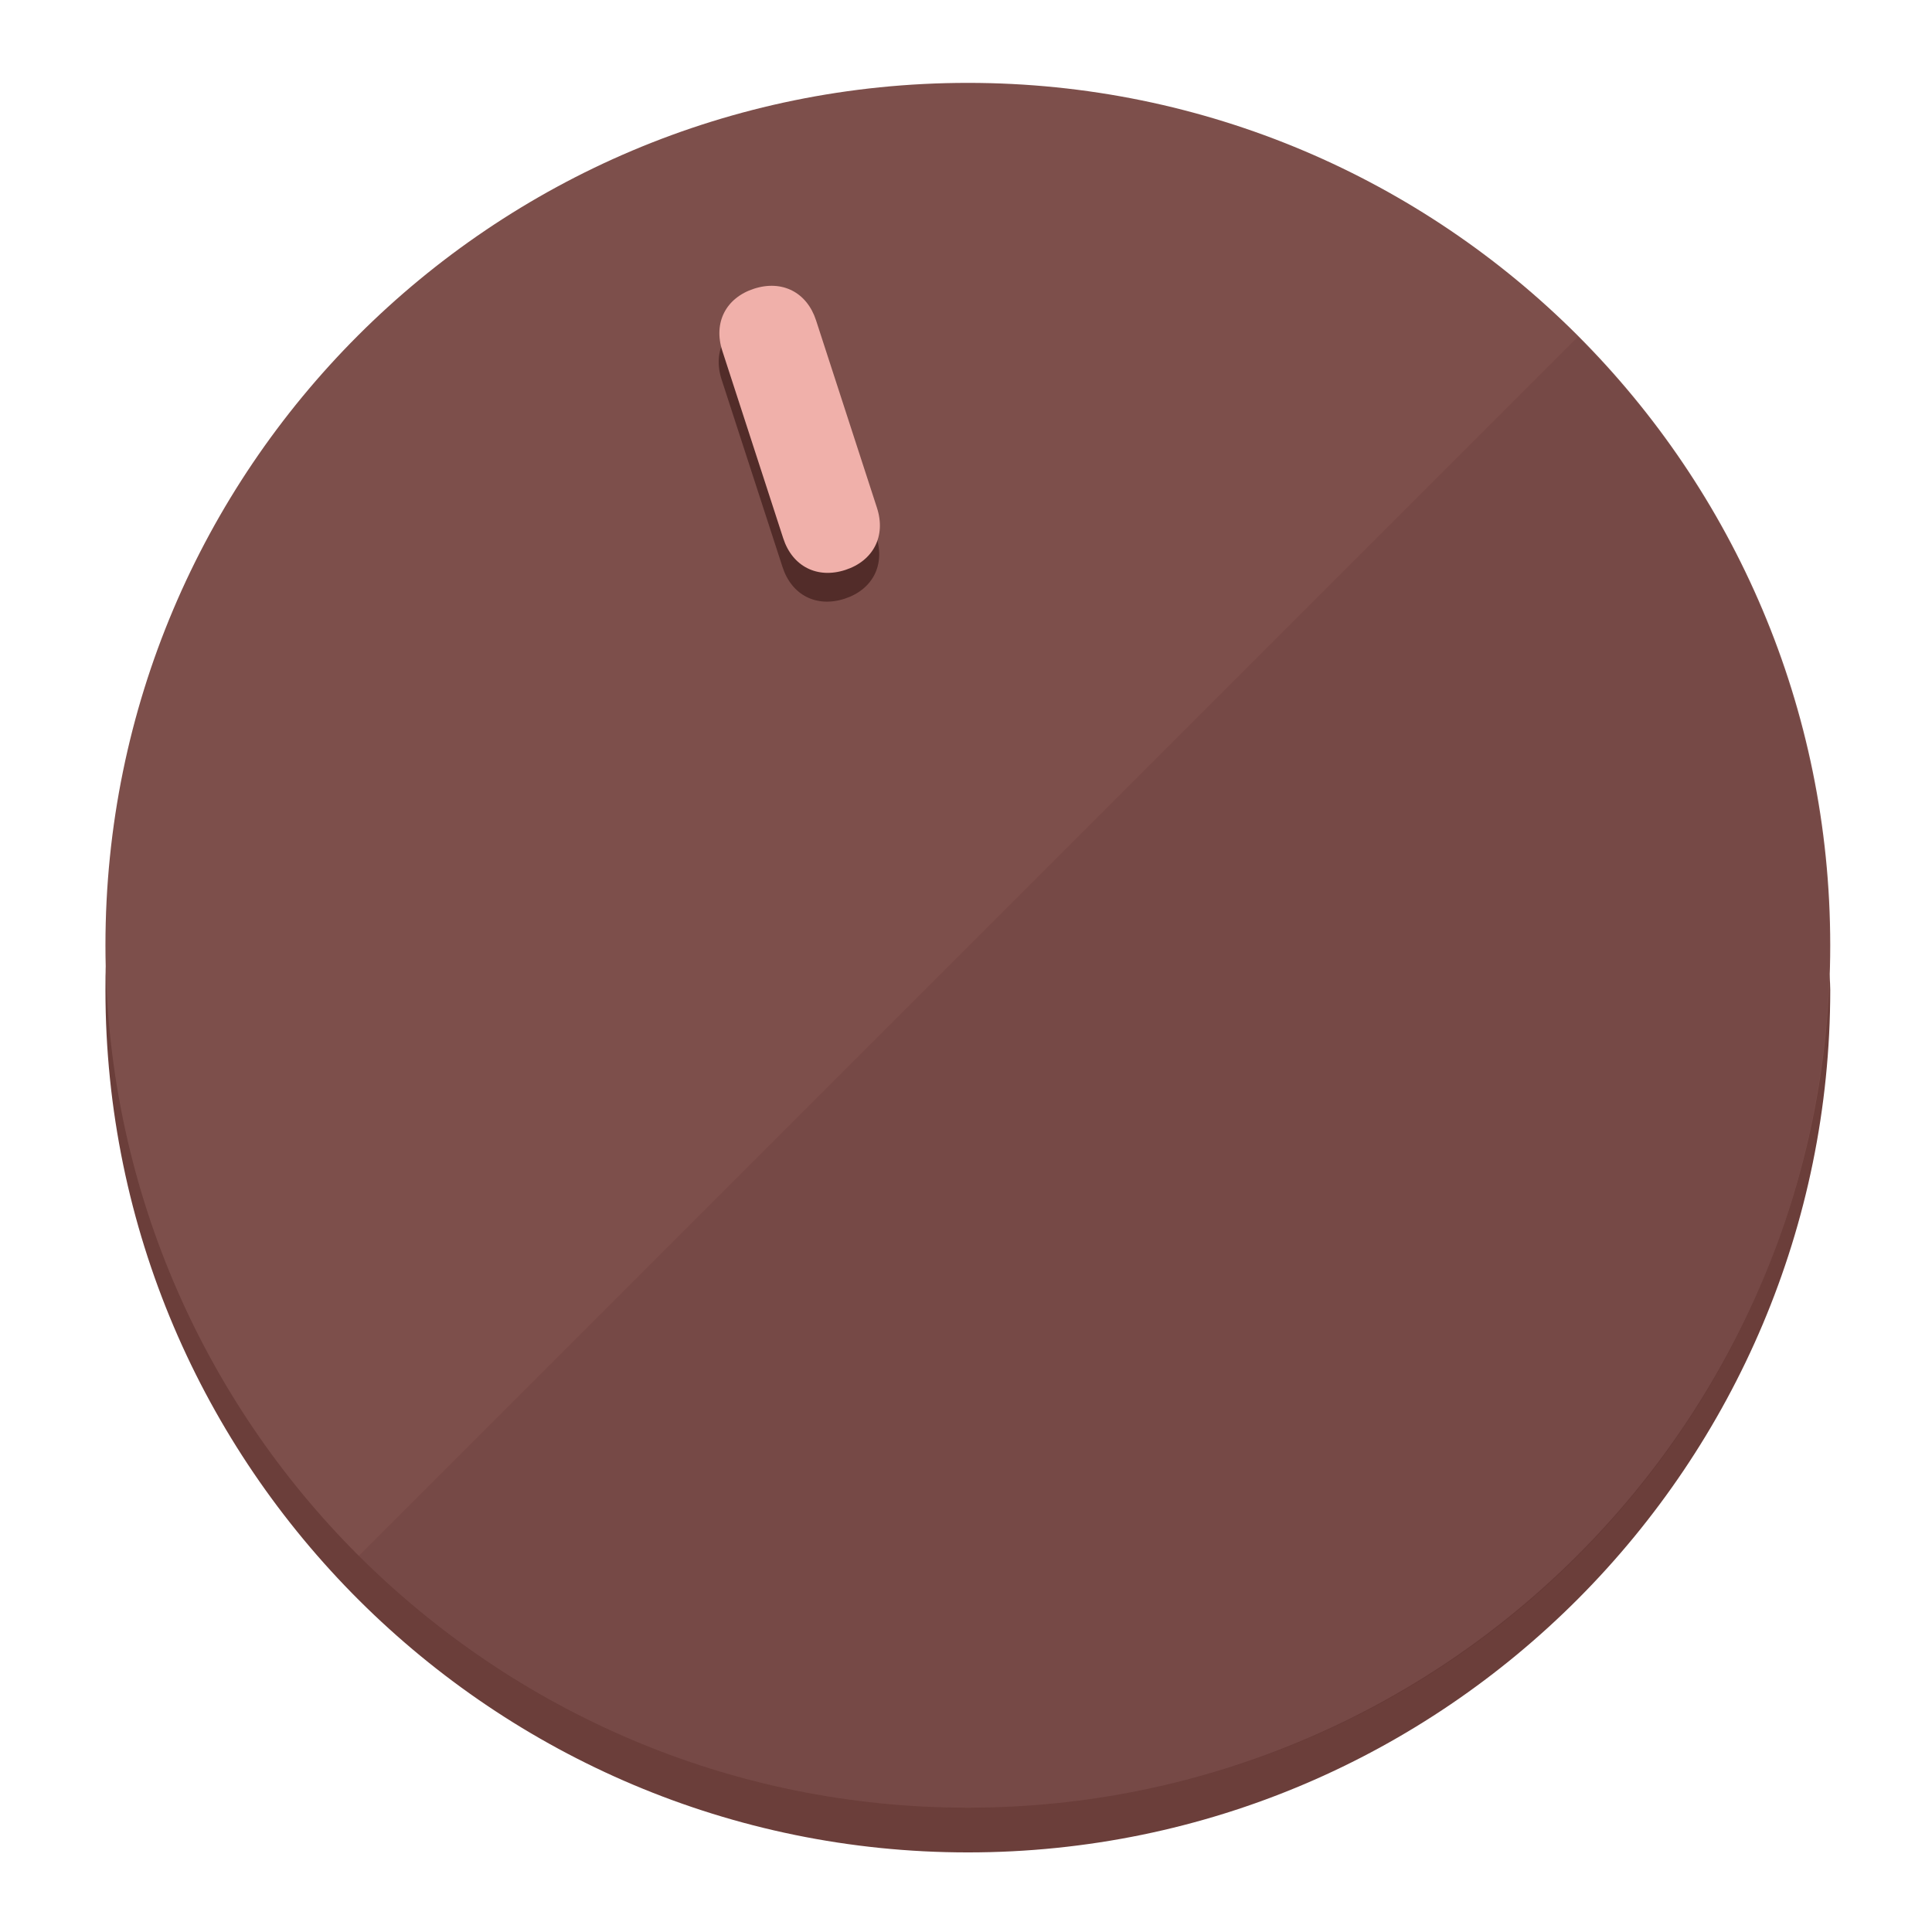
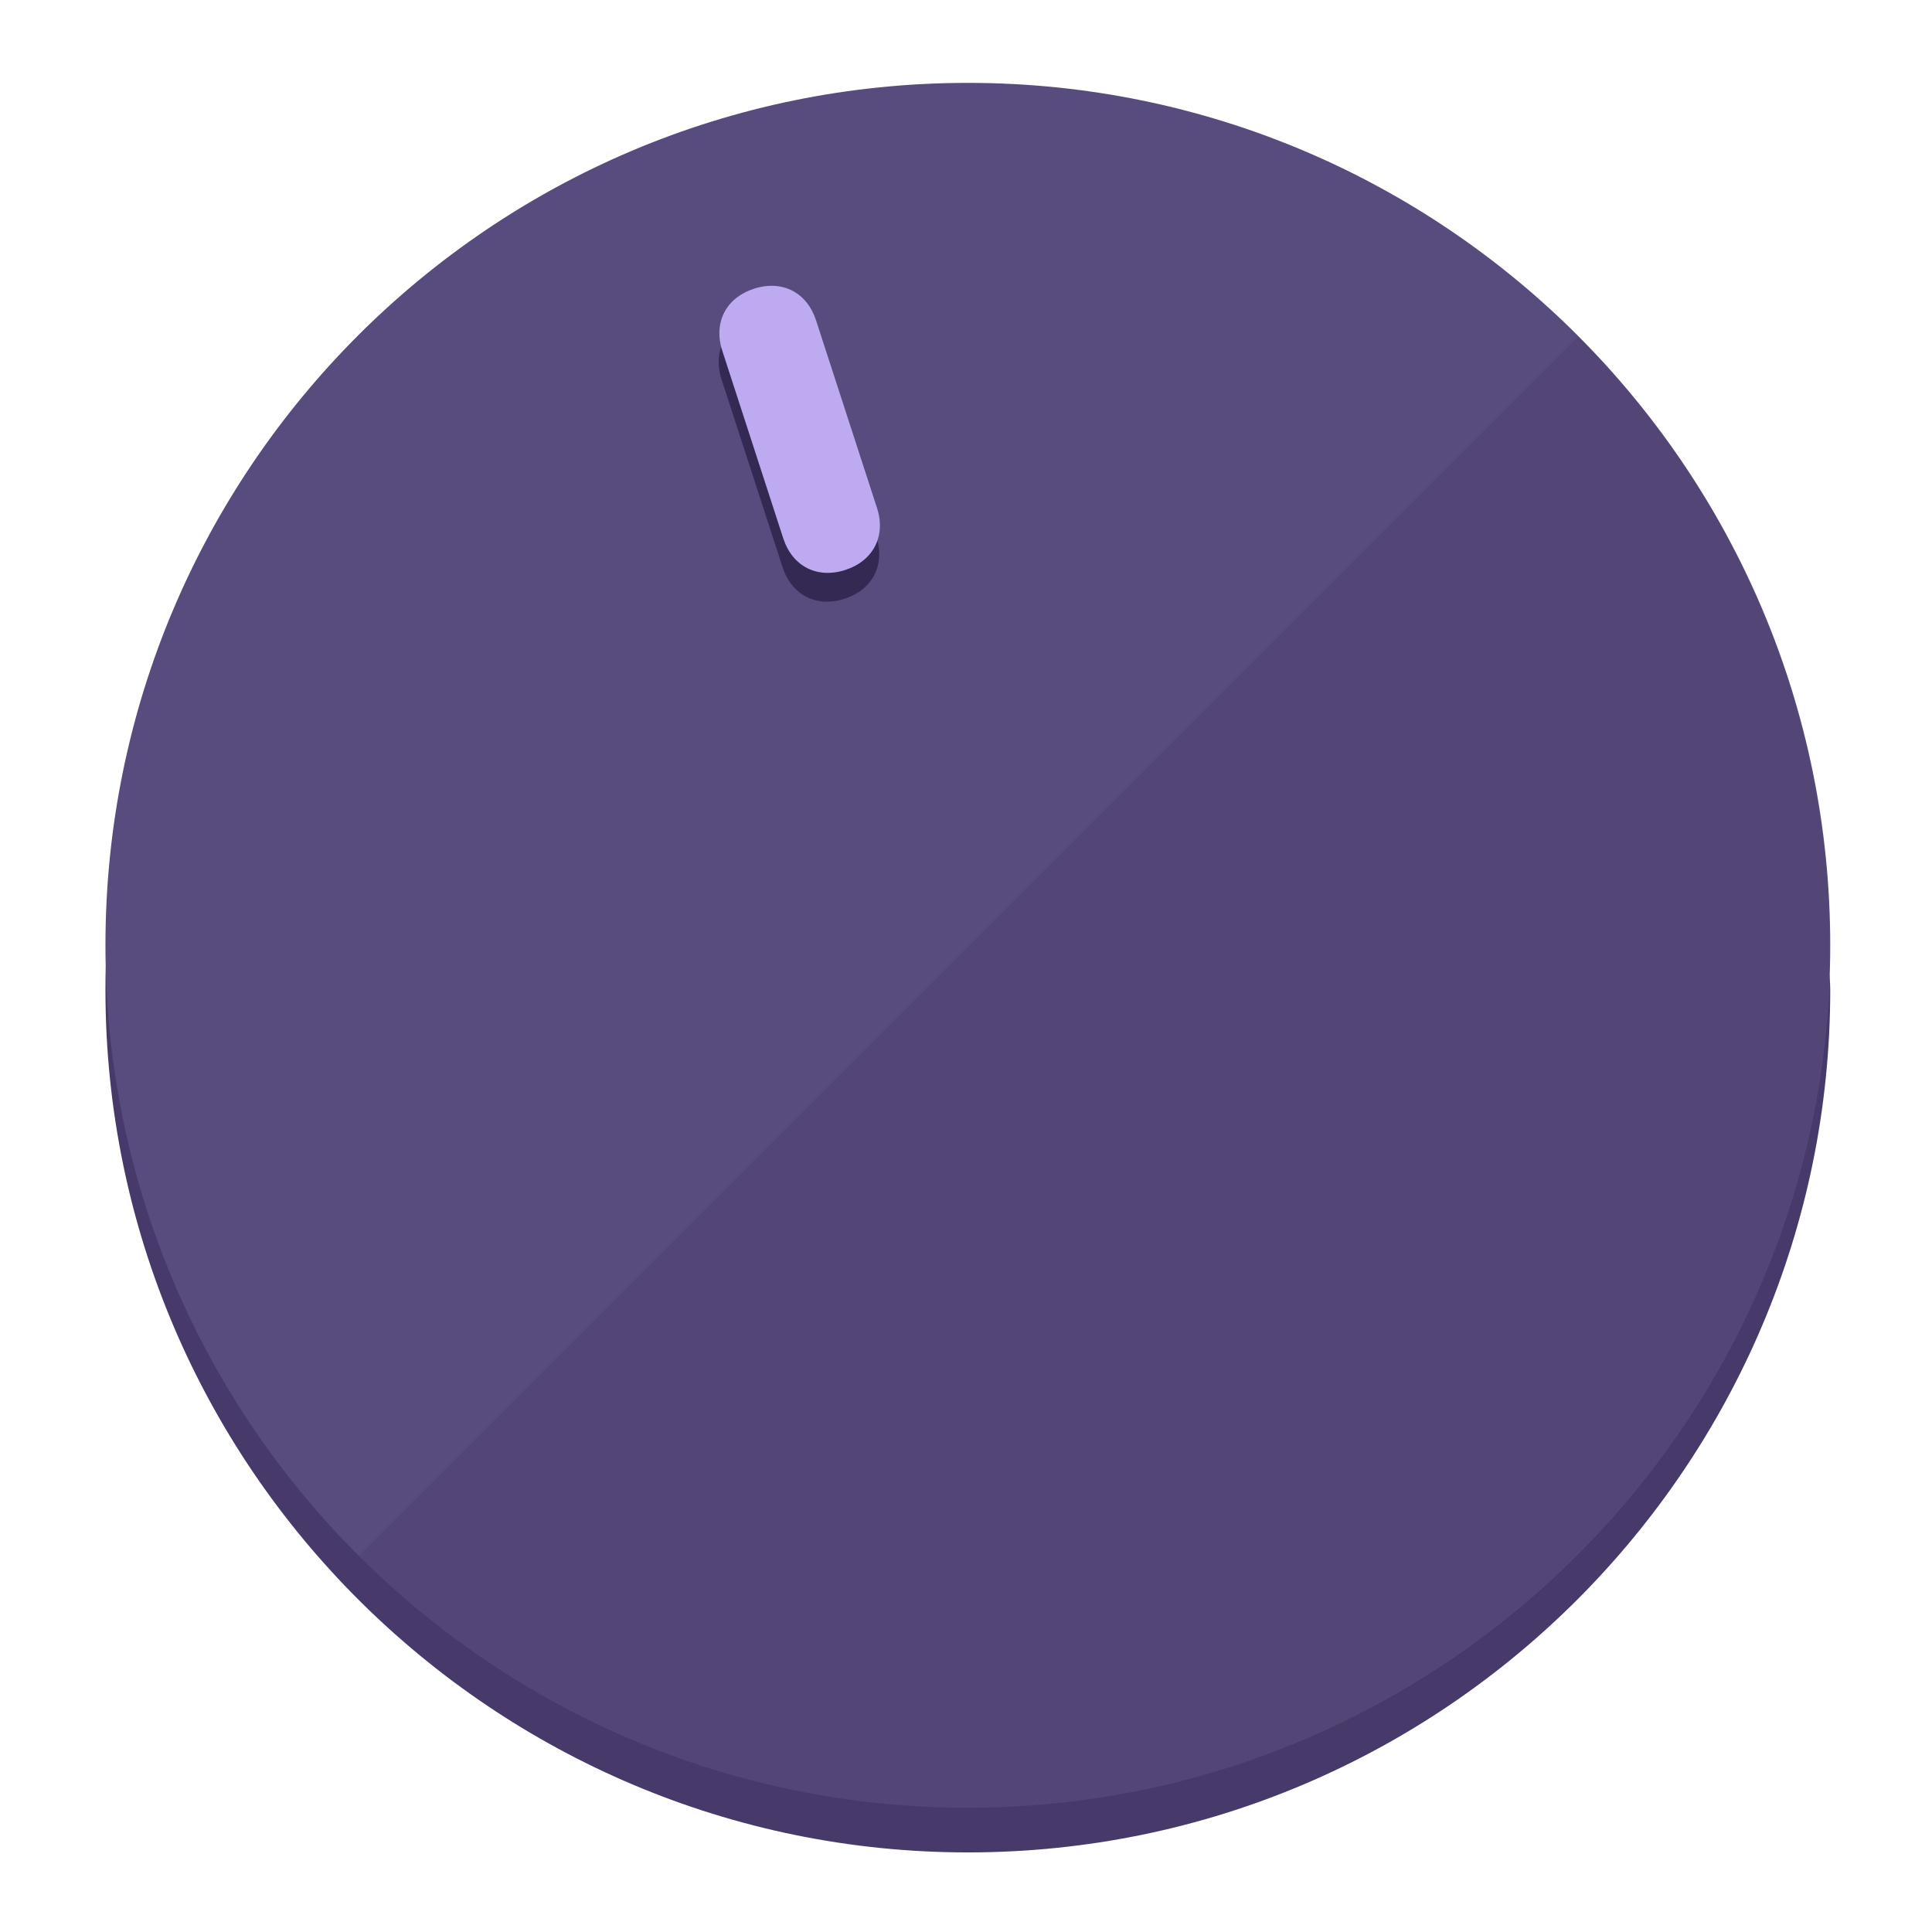
<svg xmlns="http://www.w3.org/2000/svg" height="120px" width="120px" version="1.1" id="Layer_1" viewBox="0 0 496.8 496.8" xml:space="preserve">
  <defs id="defs23" />
  <g id="g3158">
-     <path style="display:inline;fill:#6B3E3A;fill-opacity:1;stroke-width:1.584" d="m 248.875,445.92 c 116.582,0 212.89,-91.238 220.493,-205.286 0,5.069 1.267,8.87 1.267,13.939 0,121.651 -98.842,221.76 -221.76,221.76 -121.651,0 -221.76,-98.842 -221.76,-221.76 0,-5.069 0,-8.87 1.267,-13.939 7.603,114.048 103.91,205.286 220.493,205.286 z" id="path8" />
-     <circle style="display:inline;fill:#7D4F4B;fill-opacity:1;stroke-width:1.584" cx="248.875" cy="243.071" r="221.76" id="circle12" />
-     <path style="display:inline;fill:#522C29;fill-opacity:0.154;stroke-width:1.587" d="m 405.744,86.606 c 86.308,86.308 86.308,227.193 0,313.5 -86.308,86.308 -227.193,86.308 -313.5,0" id="path14" />
+     <path style="display:inline;fill:#473A6B;fill-opacity:1;stroke-width:1.584" d="m 248.875,445.92 c 116.582,0 212.89,-91.238 220.493,-205.286 0,5.069 1.267,8.87 1.267,13.939 0,121.651 -98.842,221.76 -221.76,221.76 -121.651,0 -221.76,-98.842 -221.76,-221.76 0,-5.069 0,-8.87 1.267,-13.939 7.603,114.048 103.91,205.286 220.493,205.286 z" id="path8" />
+     <circle style="display:inline;fill:#584B7D;fill-opacity:1;stroke-width:1.584" cx="248.875" cy="243.071" r="221.76" id="circle12" />
+     <path style="display:inline;fill:#342952;fill-opacity:0.154;stroke-width:1.587" d="m 405.744,86.606 c 86.308,86.308 86.308,227.193 0,313.5 -86.308,86.308 -227.193,86.308 -313.5,0" id="path14" />
  </g>
  <g id="g3198">
    <circle style="display:none;fill:#000000;fill-opacity:0;stroke-width:1.584" cx="161.035" cy="308.441" r="221.76" id="circle12-3" transform="rotate(-18)" />
-     <path style="display:inline;fill:#522C29;fill-opacity:1;stroke-width:1.584" d="m 225.329,137.988 c 2.35,7.231 -0.905,13.618 -8.136,15.968 v 0 c -7.231,2.35 -13.618,-0.905 -15.968,-8.136 L 185.562,97.613 c -2.349,-7.231 0.905,-13.618 8.136,-15.968 v 0 c 7.231,-2.35 13.618,0.905 15.968,8.136 z" id="path3789" />
-     <path style="display:inline;fill:#F0B0AA;stroke-width:1.584" d="m 225.506,130.588 c 2.35,7.231 -0.905,13.618 -8.136,15.968 v 0 c -7.231,2.35 -13.618,-0.905 -15.968,-8.136 L 185.739,90.213 c -2.35,-7.231 0.905,-13.618 8.136,-15.968 v 0 c 7.231,-2.35 13.618,0.905 15.968,8.136 z" id="path915" />
+     <path style="display:inline;fill:#342952;fill-opacity:1;stroke-width:1.584" d="m 225.329,137.988 c 2.35,7.231 -0.905,13.618 -8.136,15.968 v 0 c -7.231,2.35 -13.618,-0.905 -15.968,-8.136 L 185.562,97.613 c -2.349,-7.231 0.905,-13.618 8.136,-15.968 v 0 c 7.231,-2.35 13.618,0.905 15.968,8.136 z" id="path3789" />
+     <path style="display:inline;fill:#BDAAF0;stroke-width:1.584" d="m 225.506,130.588 c 2.35,7.231 -0.905,13.618 -8.136,15.968 v 0 c -7.231,2.35 -13.618,-0.905 -15.968,-8.136 L 185.739,90.213 c -2.35,-7.231 0.905,-13.618 8.136,-15.968 v 0 c 7.231,-2.35 13.618,0.905 15.968,8.136 z" id="path915" />
  </g>
</svg>
